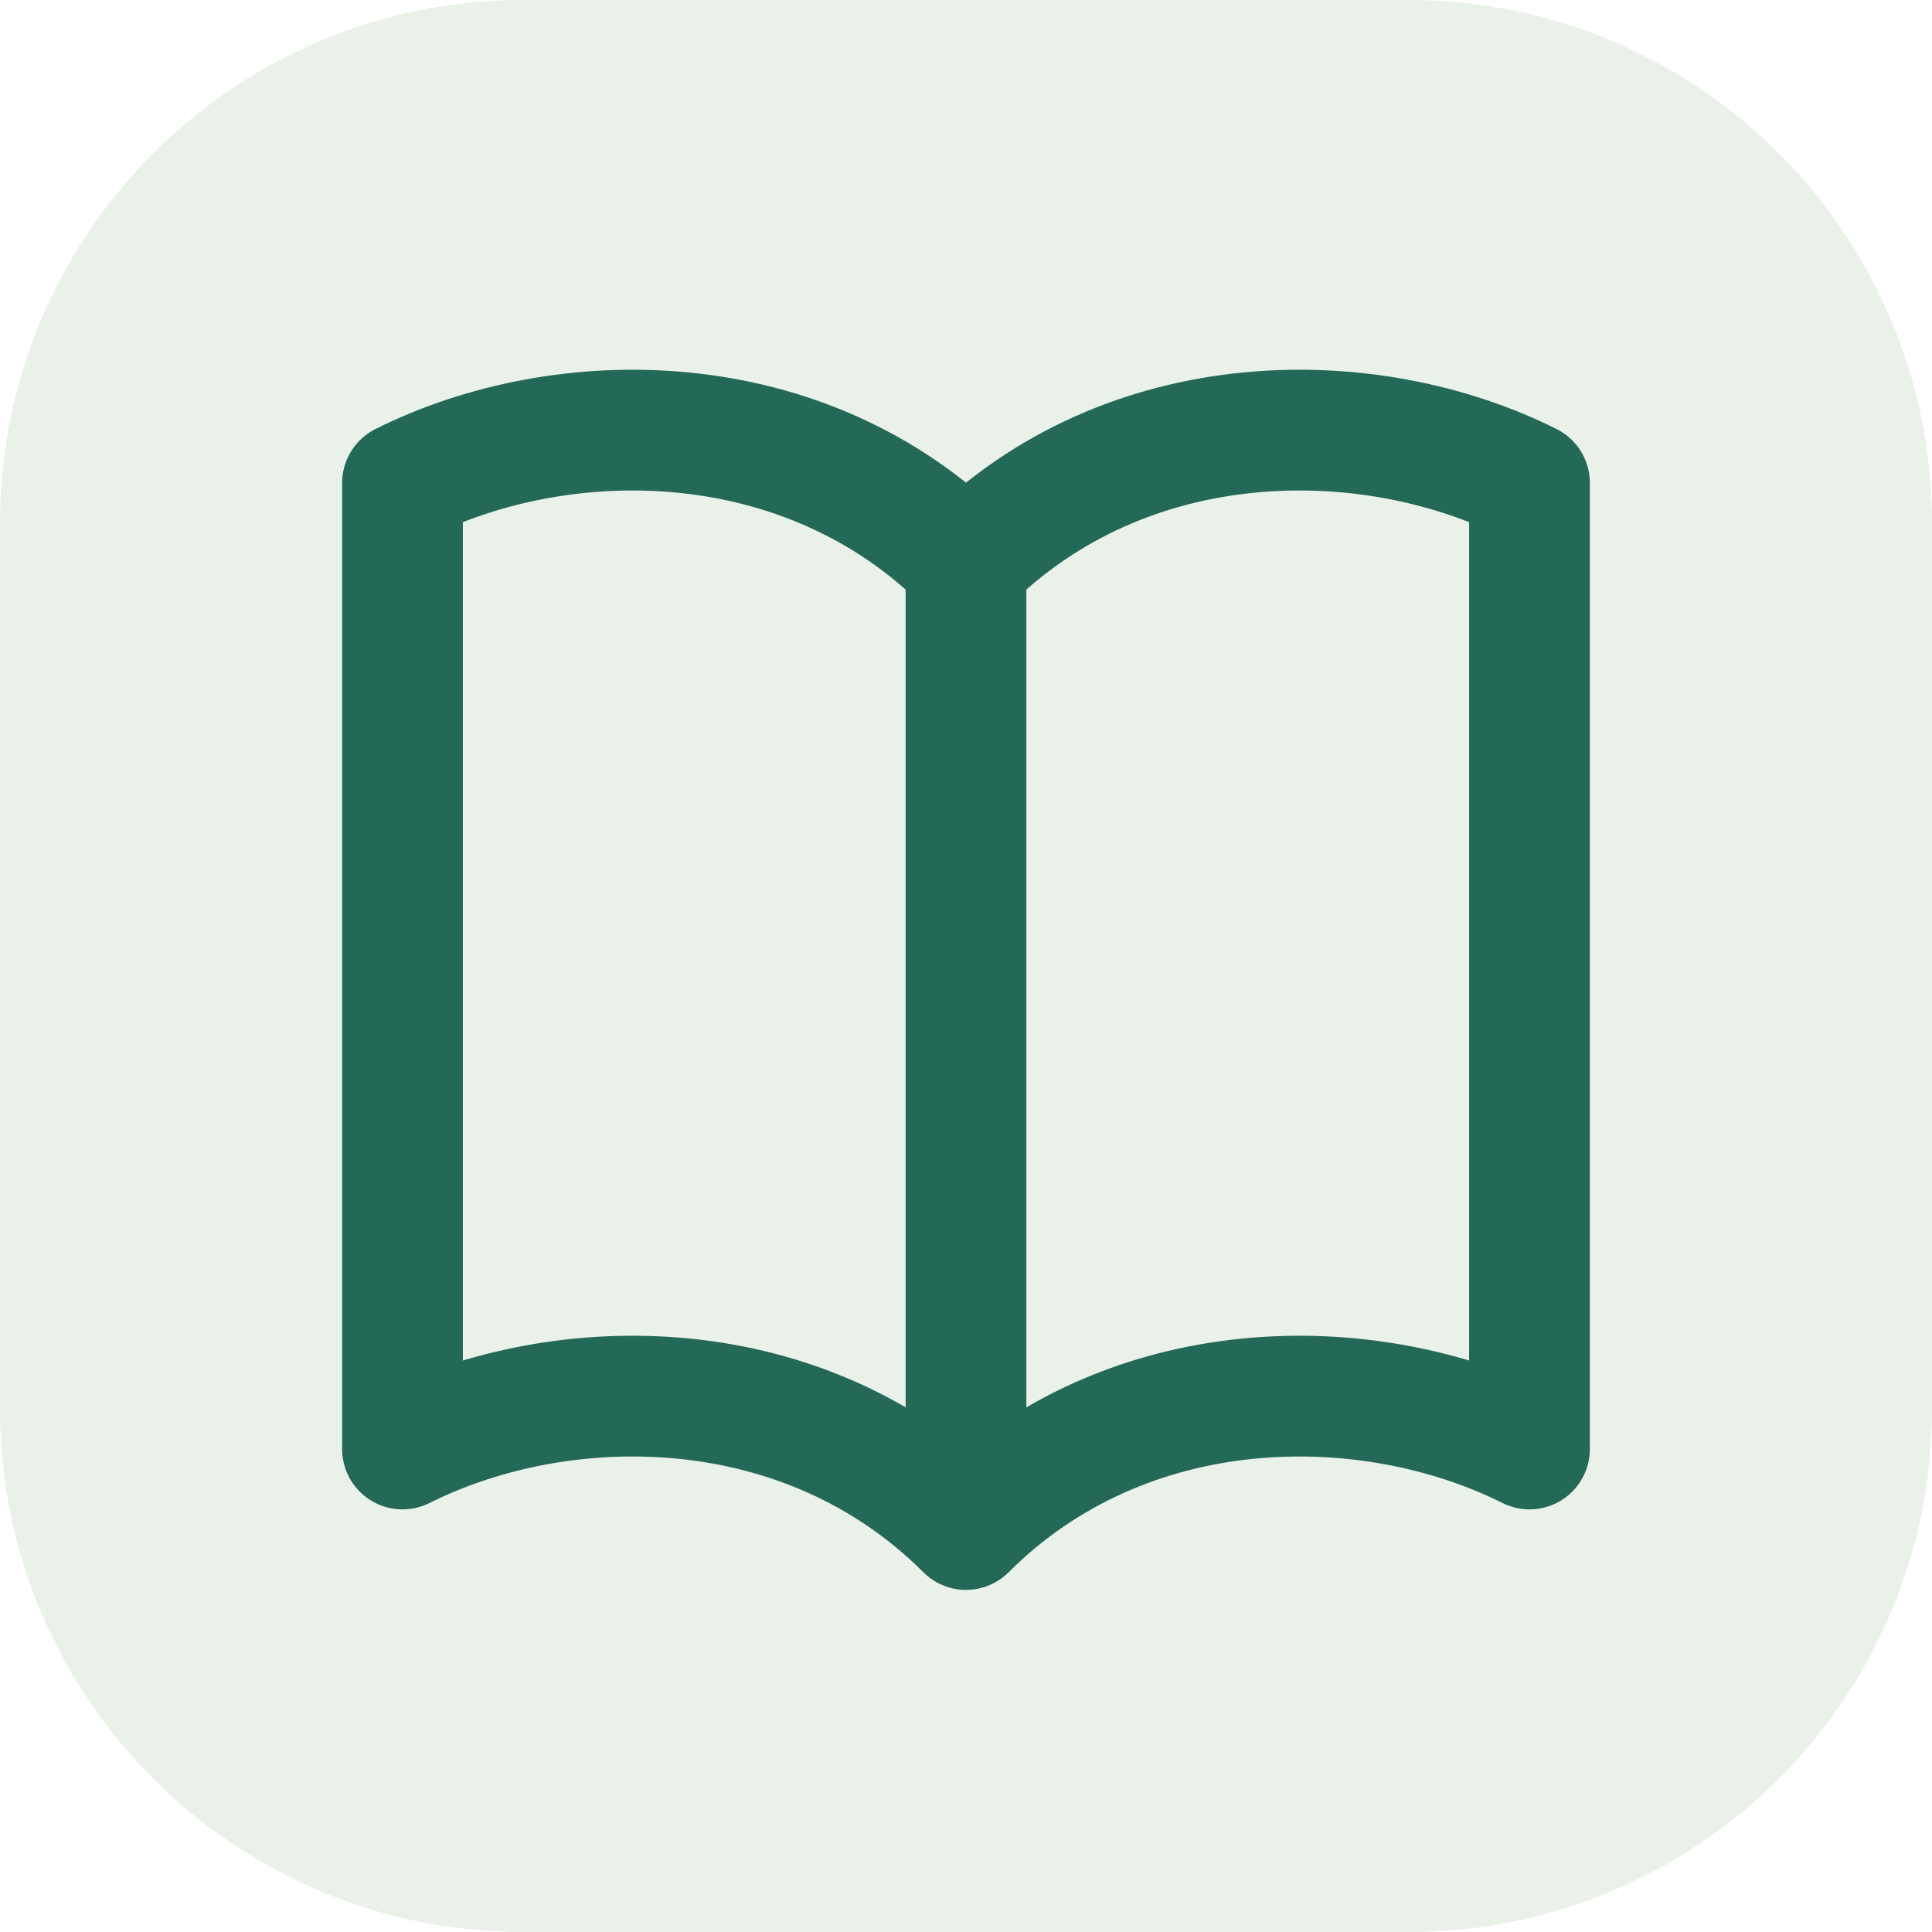
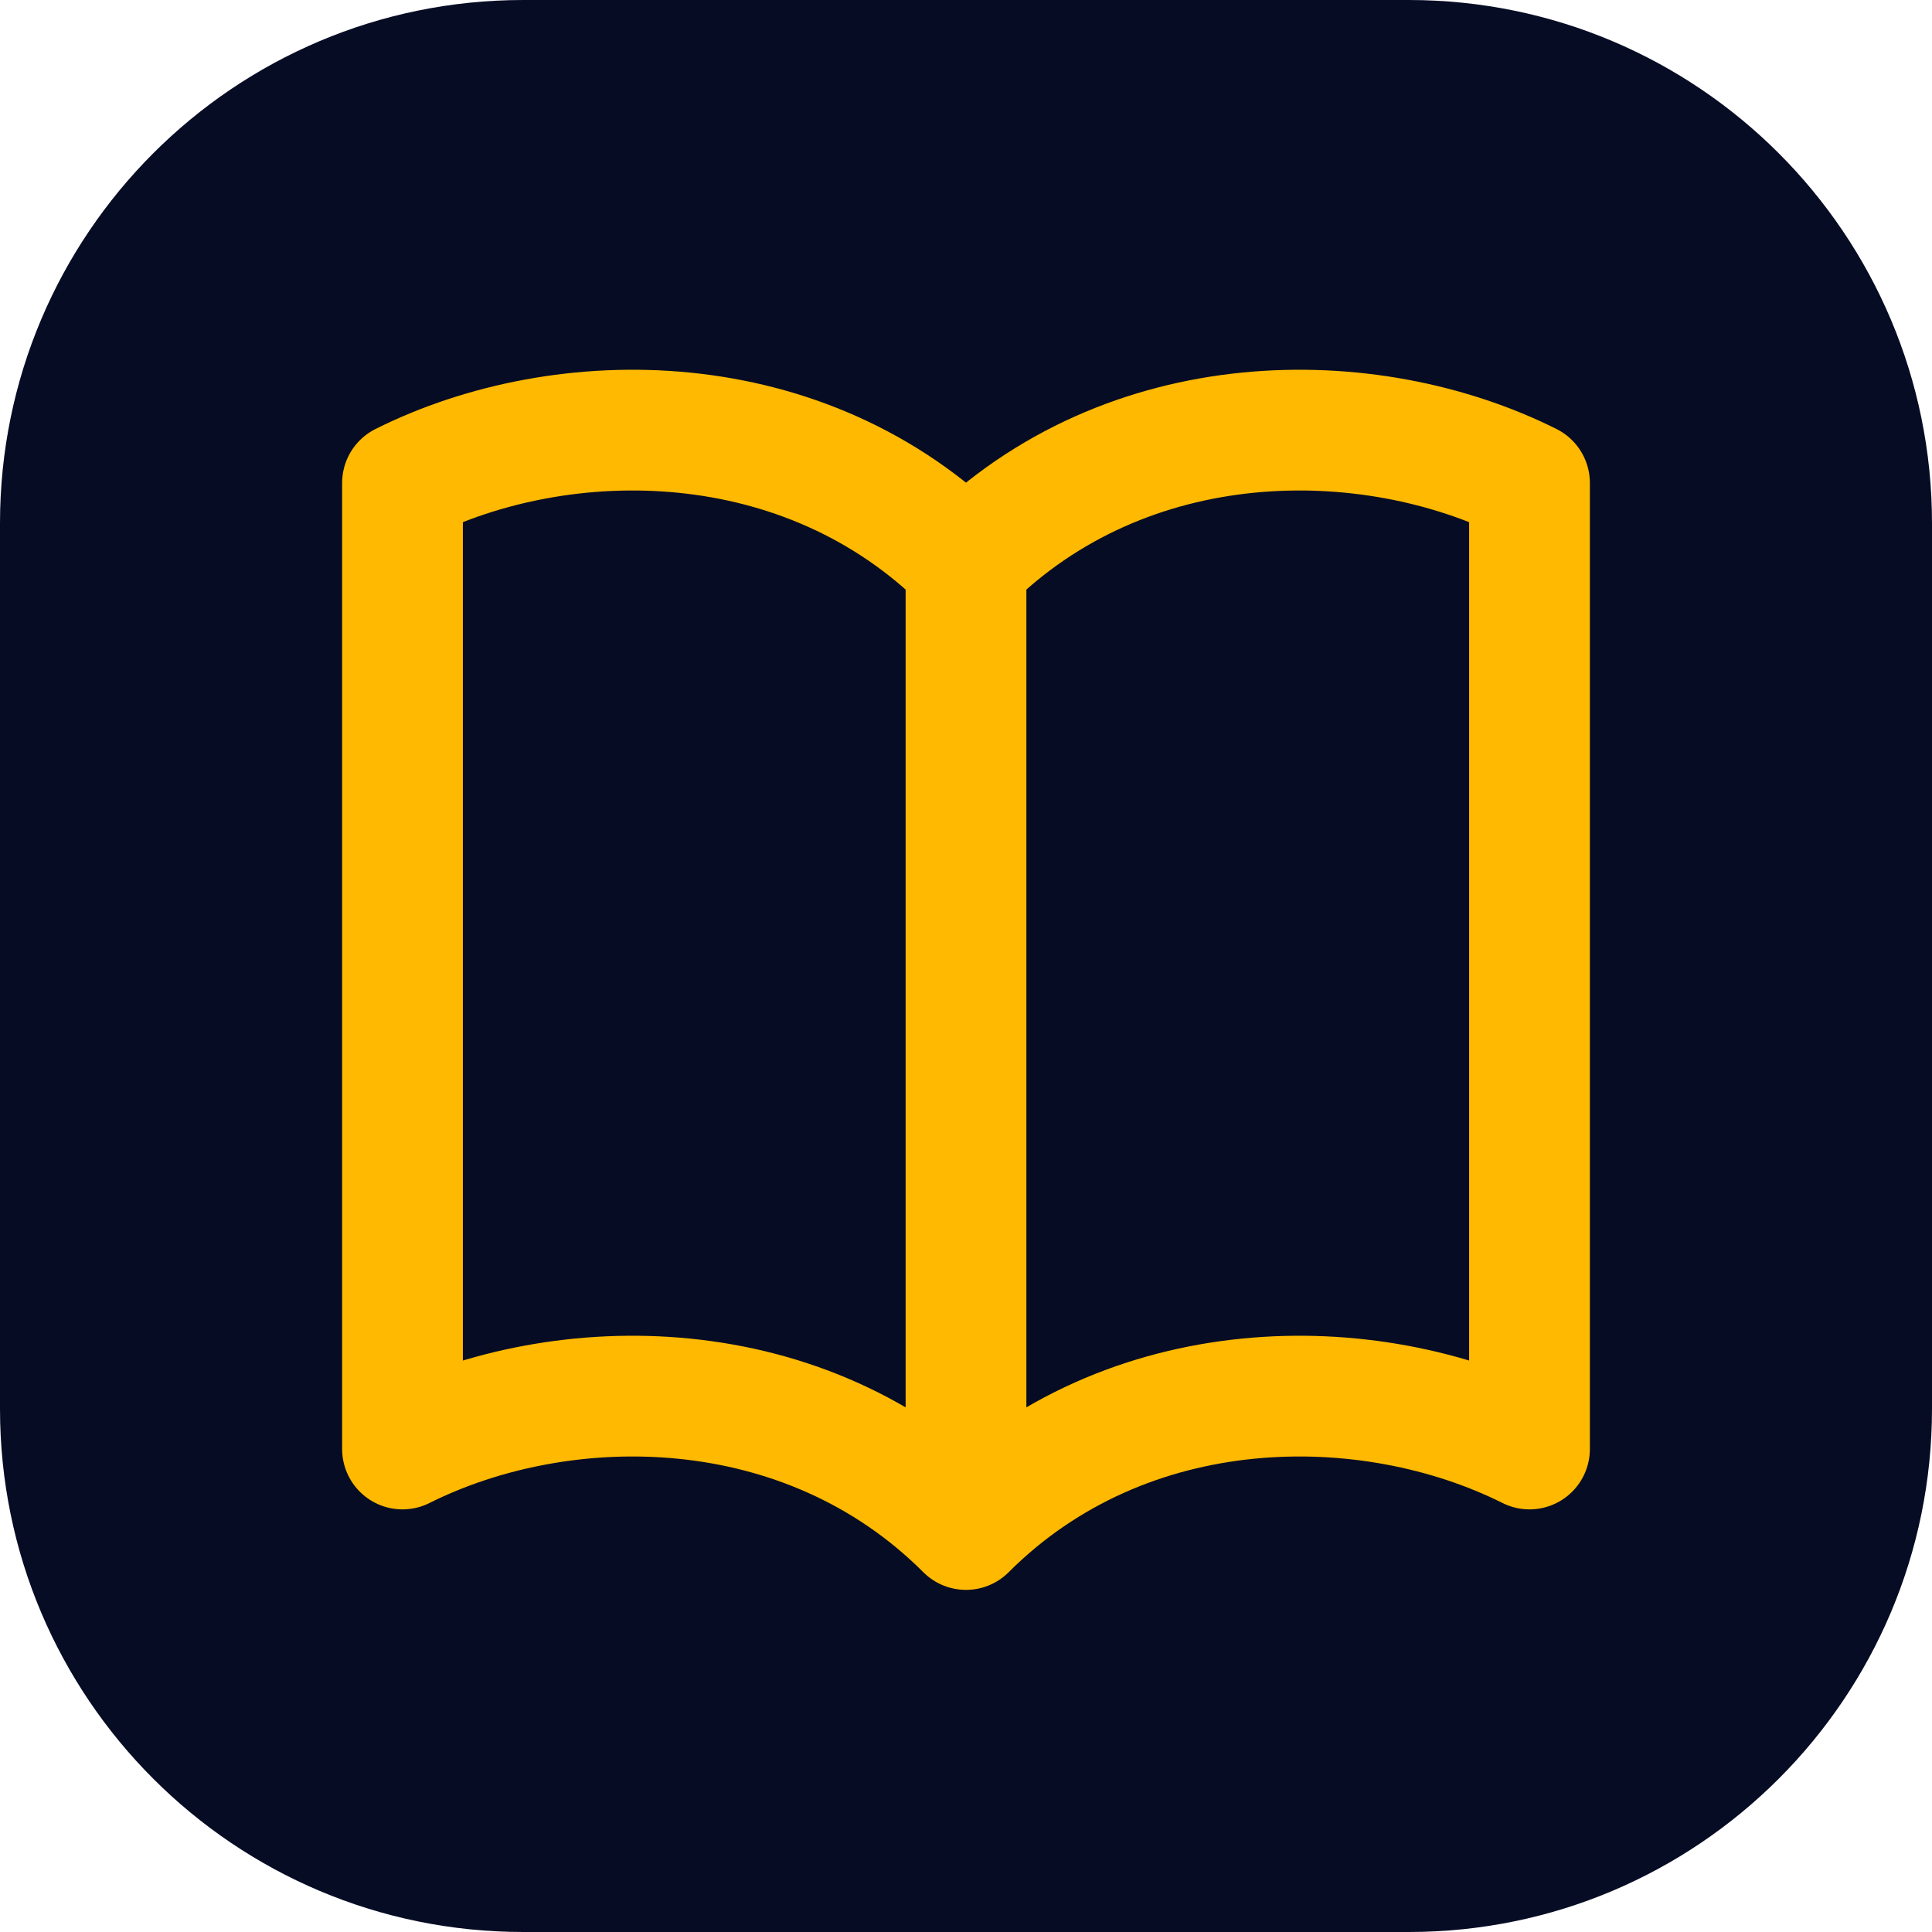
<svg xmlns="http://www.w3.org/2000/svg" viewBox="0 0 48 48">
-   <rect width="48" height="48" rx="13" fill="#eaf1e8" />
-   <path d="M24 14c-4-4-10-4-14-2v24c4-2 10-2 14 2 4-4 10-4 14-2V12c-4-2-10-2-14 2Zm0 0v24" fill="none" stroke="#246858" stroke-width="3" stroke-linejoin="round" />
+   <rect width="48" height="48" rx="13" fill="#060c24" />
+   <path d="M24 14c-4-4-10-4-14-2v24c4-2 10-2 14 2 4-4 10-4 14-2V12c-4-2-10-2-14 2Zm0 0v24" fill="none" stroke="#ffb900" stroke-width="3" stroke-linejoin="round" />
</svg>
